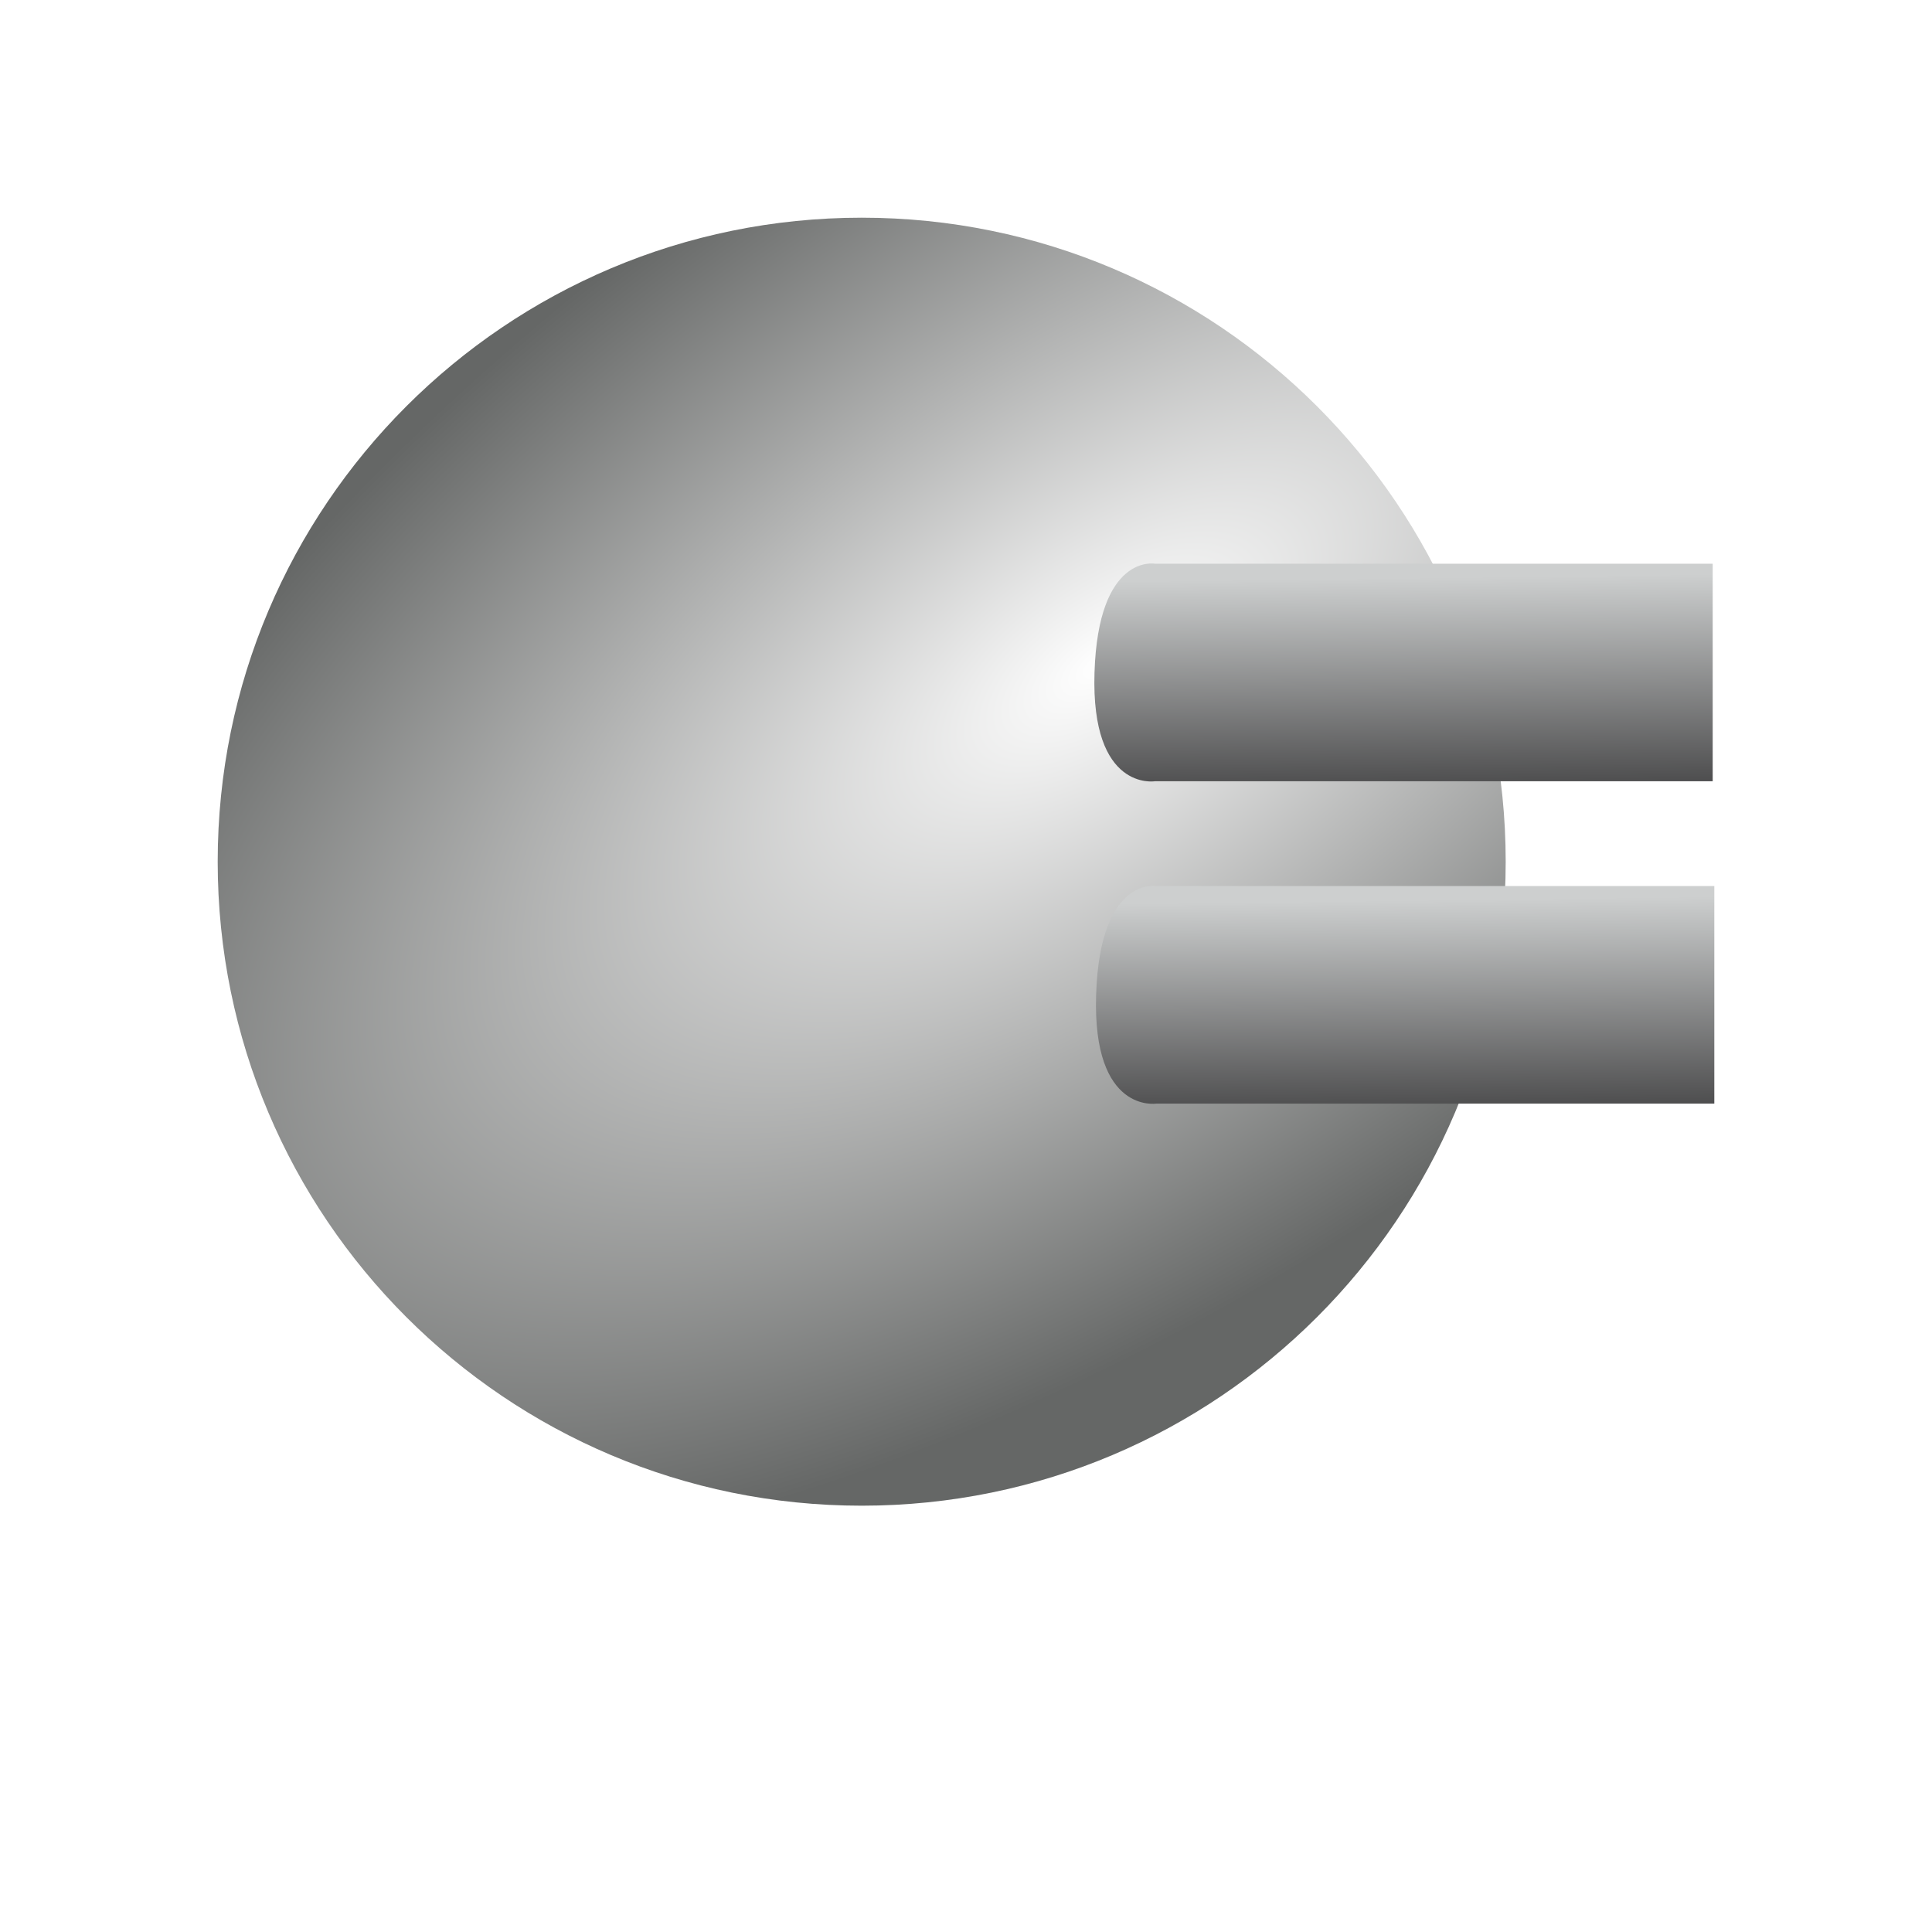
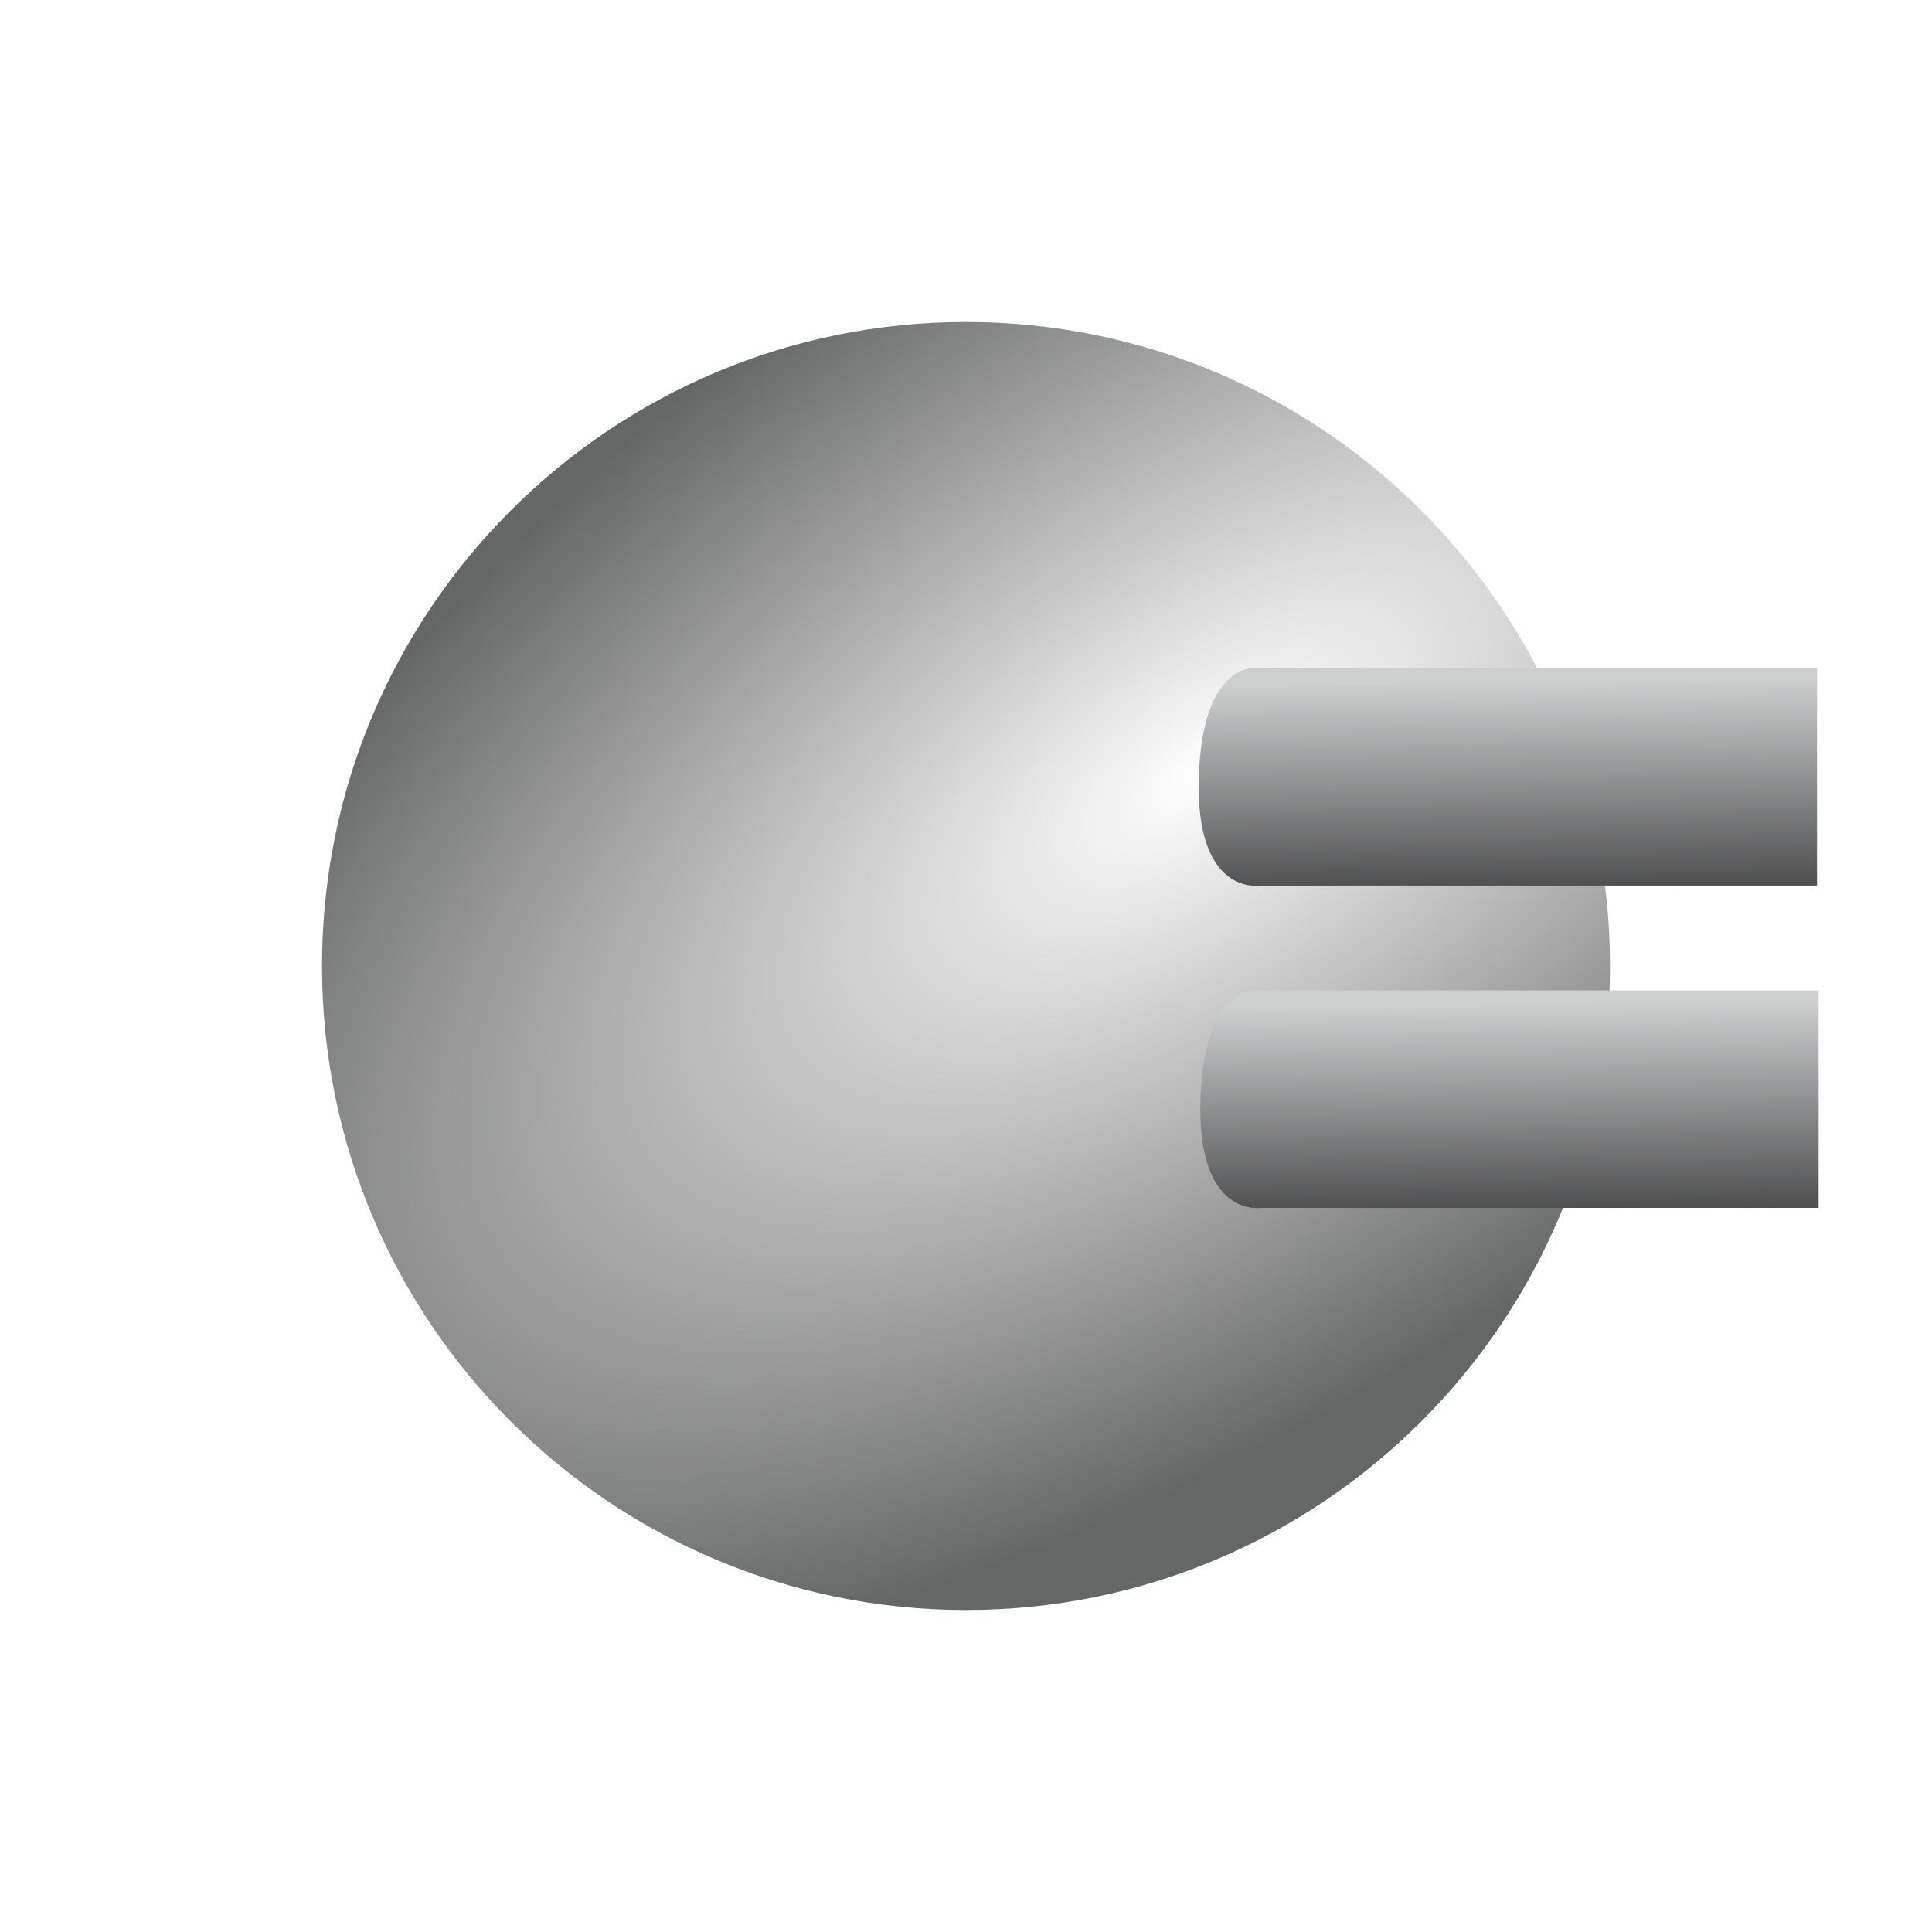
<svg xmlns="http://www.w3.org/2000/svg" xmlns:xlink="http://www.w3.org/1999/xlink" width="192mm" height="192mm" viewBox="0 0 192 192" version="1.1" id="svg5">
  <defs id="defs2">
    <linearGradient id="linearGradient2613">
      <stop style="stop-color:#cdcfcf;stop-opacity:1" offset="0" id="stop2609" />
      <stop style="stop-color:#4d4d4e;stop-opacity:1" offset="1" id="stop2611" />
    </linearGradient>
    <linearGradient id="linearGradient2104">
      <stop style="stop-color:#ffffff;stop-opacity:1" offset="0" id="stop2100" />
      <stop style="stop-color:#656766;stop-opacity:1" offset="1" id="stop2102" />
    </linearGradient>
    <radialGradient xlink:href="#linearGradient2104" id="radialGradient2106" cx="76.004" cy="71.584" fx="76.004" fy="71.584" r="65.091" gradientTransform="matrix(1.167116,1.626406,-0.7223274,0.6012674,39.32562,-94.49359)" gradientUnits="userSpaceOnUse" />
    <linearGradient xlink:href="#linearGradient2613" id="linearGradient2615" x1="68.482" y1="23.889" x2="89.216" y2="23.633" gradientUnits="userSpaceOnUse" gradientTransform="translate(-0.8073747,8.827998)" />
    <linearGradient xlink:href="#linearGradient2613" id="linearGradient3412" gradientUnits="userSpaceOnUse" x1="68.482" y1="23.889" x2="89.216" y2="23.633" gradientTransform="translate(31.22573,8.668346)" />
  </defs>
  <g id="layer1">
-     <g id="g3866" transform="rotate(90,96,85.63414)">
+     <g id="g3866" transform="rotate(90,96,96)">
      <circle style="fill:url(#radialGradient2106);fill-opacity:1;stroke-width:31.211;stroke-linecap:square;stroke-miterlimit:4;stroke-dasharray:none;stroke-dashoffset:1133.77;stop-color:#000000" id="path1086" cx="96" cy="96" r="64" />
      <path id="rect1208" style="fill:url(#linearGradient2615);stroke-width:26.456;stroke-linecap:square;stroke-dashoffset:1133.77;stop-color:#000000" d="m 66.387,11.428 h 21.619 v 55.441 c 0,0 1.034,6.368 -10.806,5.994 C 65.36,72.489 66.387,66.869 66.387,66.869 Z" />
      <path id="path3410" style="fill:url(#linearGradient3412);stroke-width:26.456;stroke-linecap:square;stroke-dashoffset:1133.77;stop-color:#000000" d="m 98.42,11.268 h 21.619 v 55.441 c 0,0 1.034,6.368 -10.806,5.994 C 97.393,72.329 98.42,66.709 98.42,66.709 Z" />
    </g>
  </g>
</svg>
